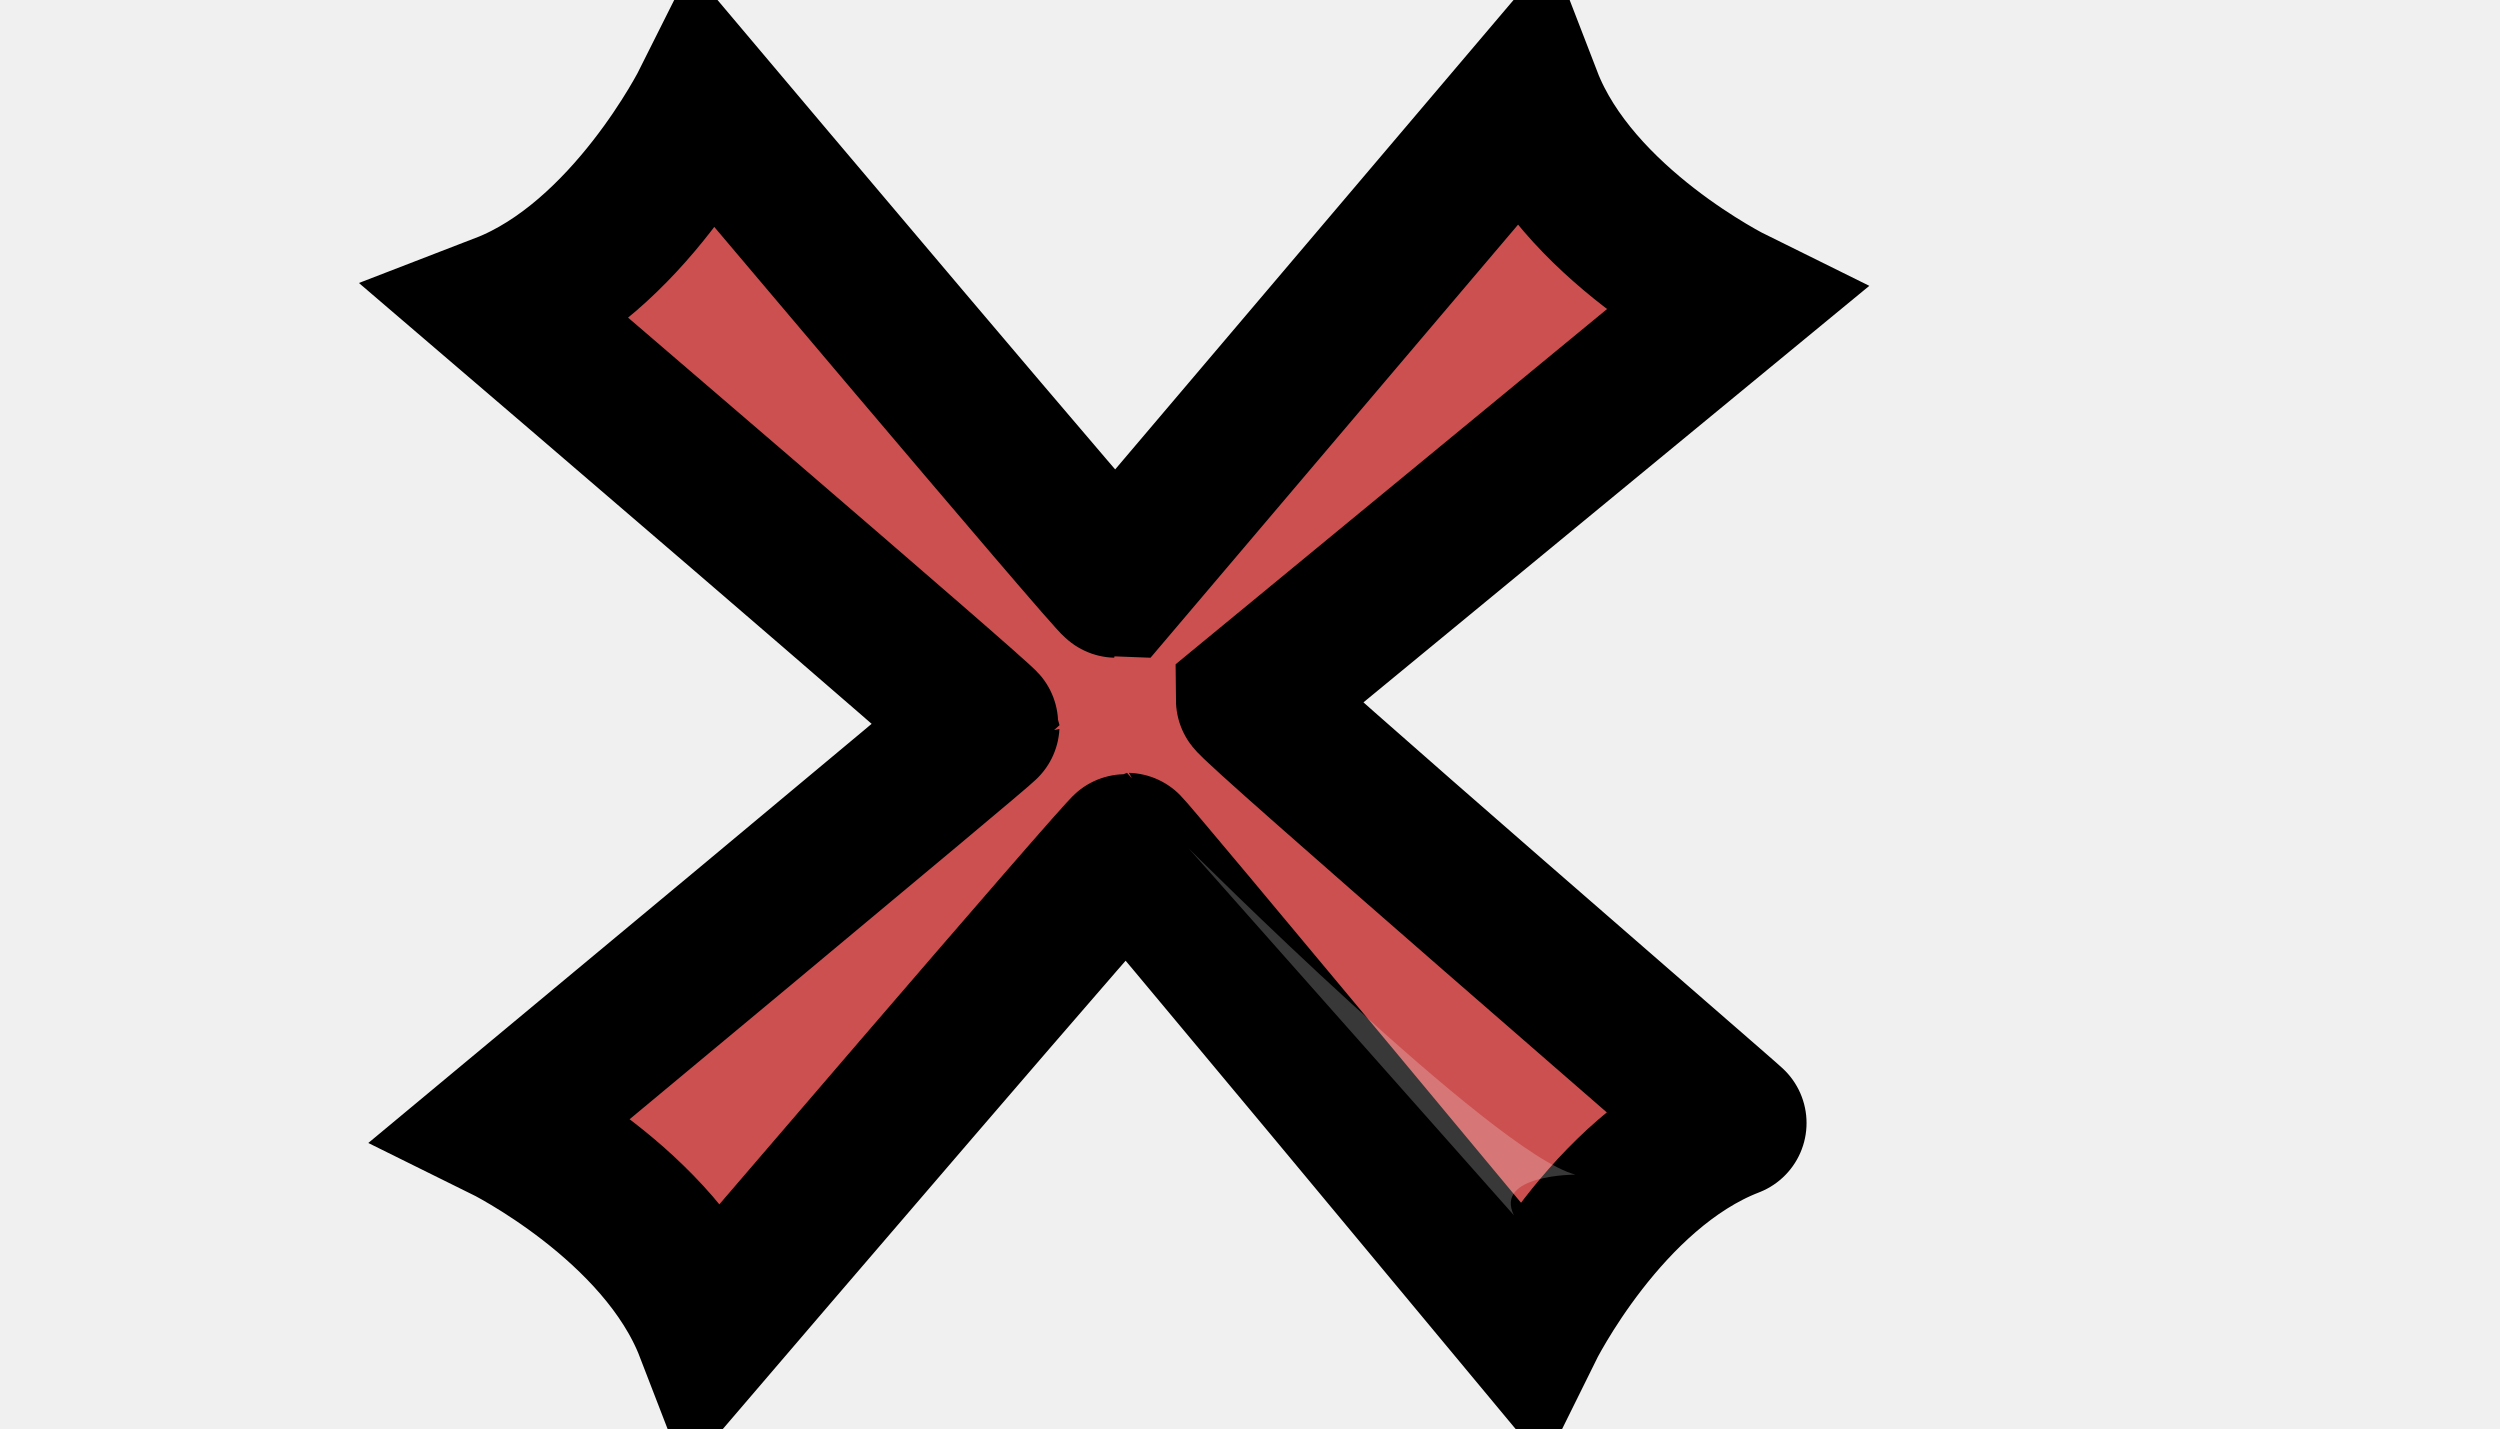
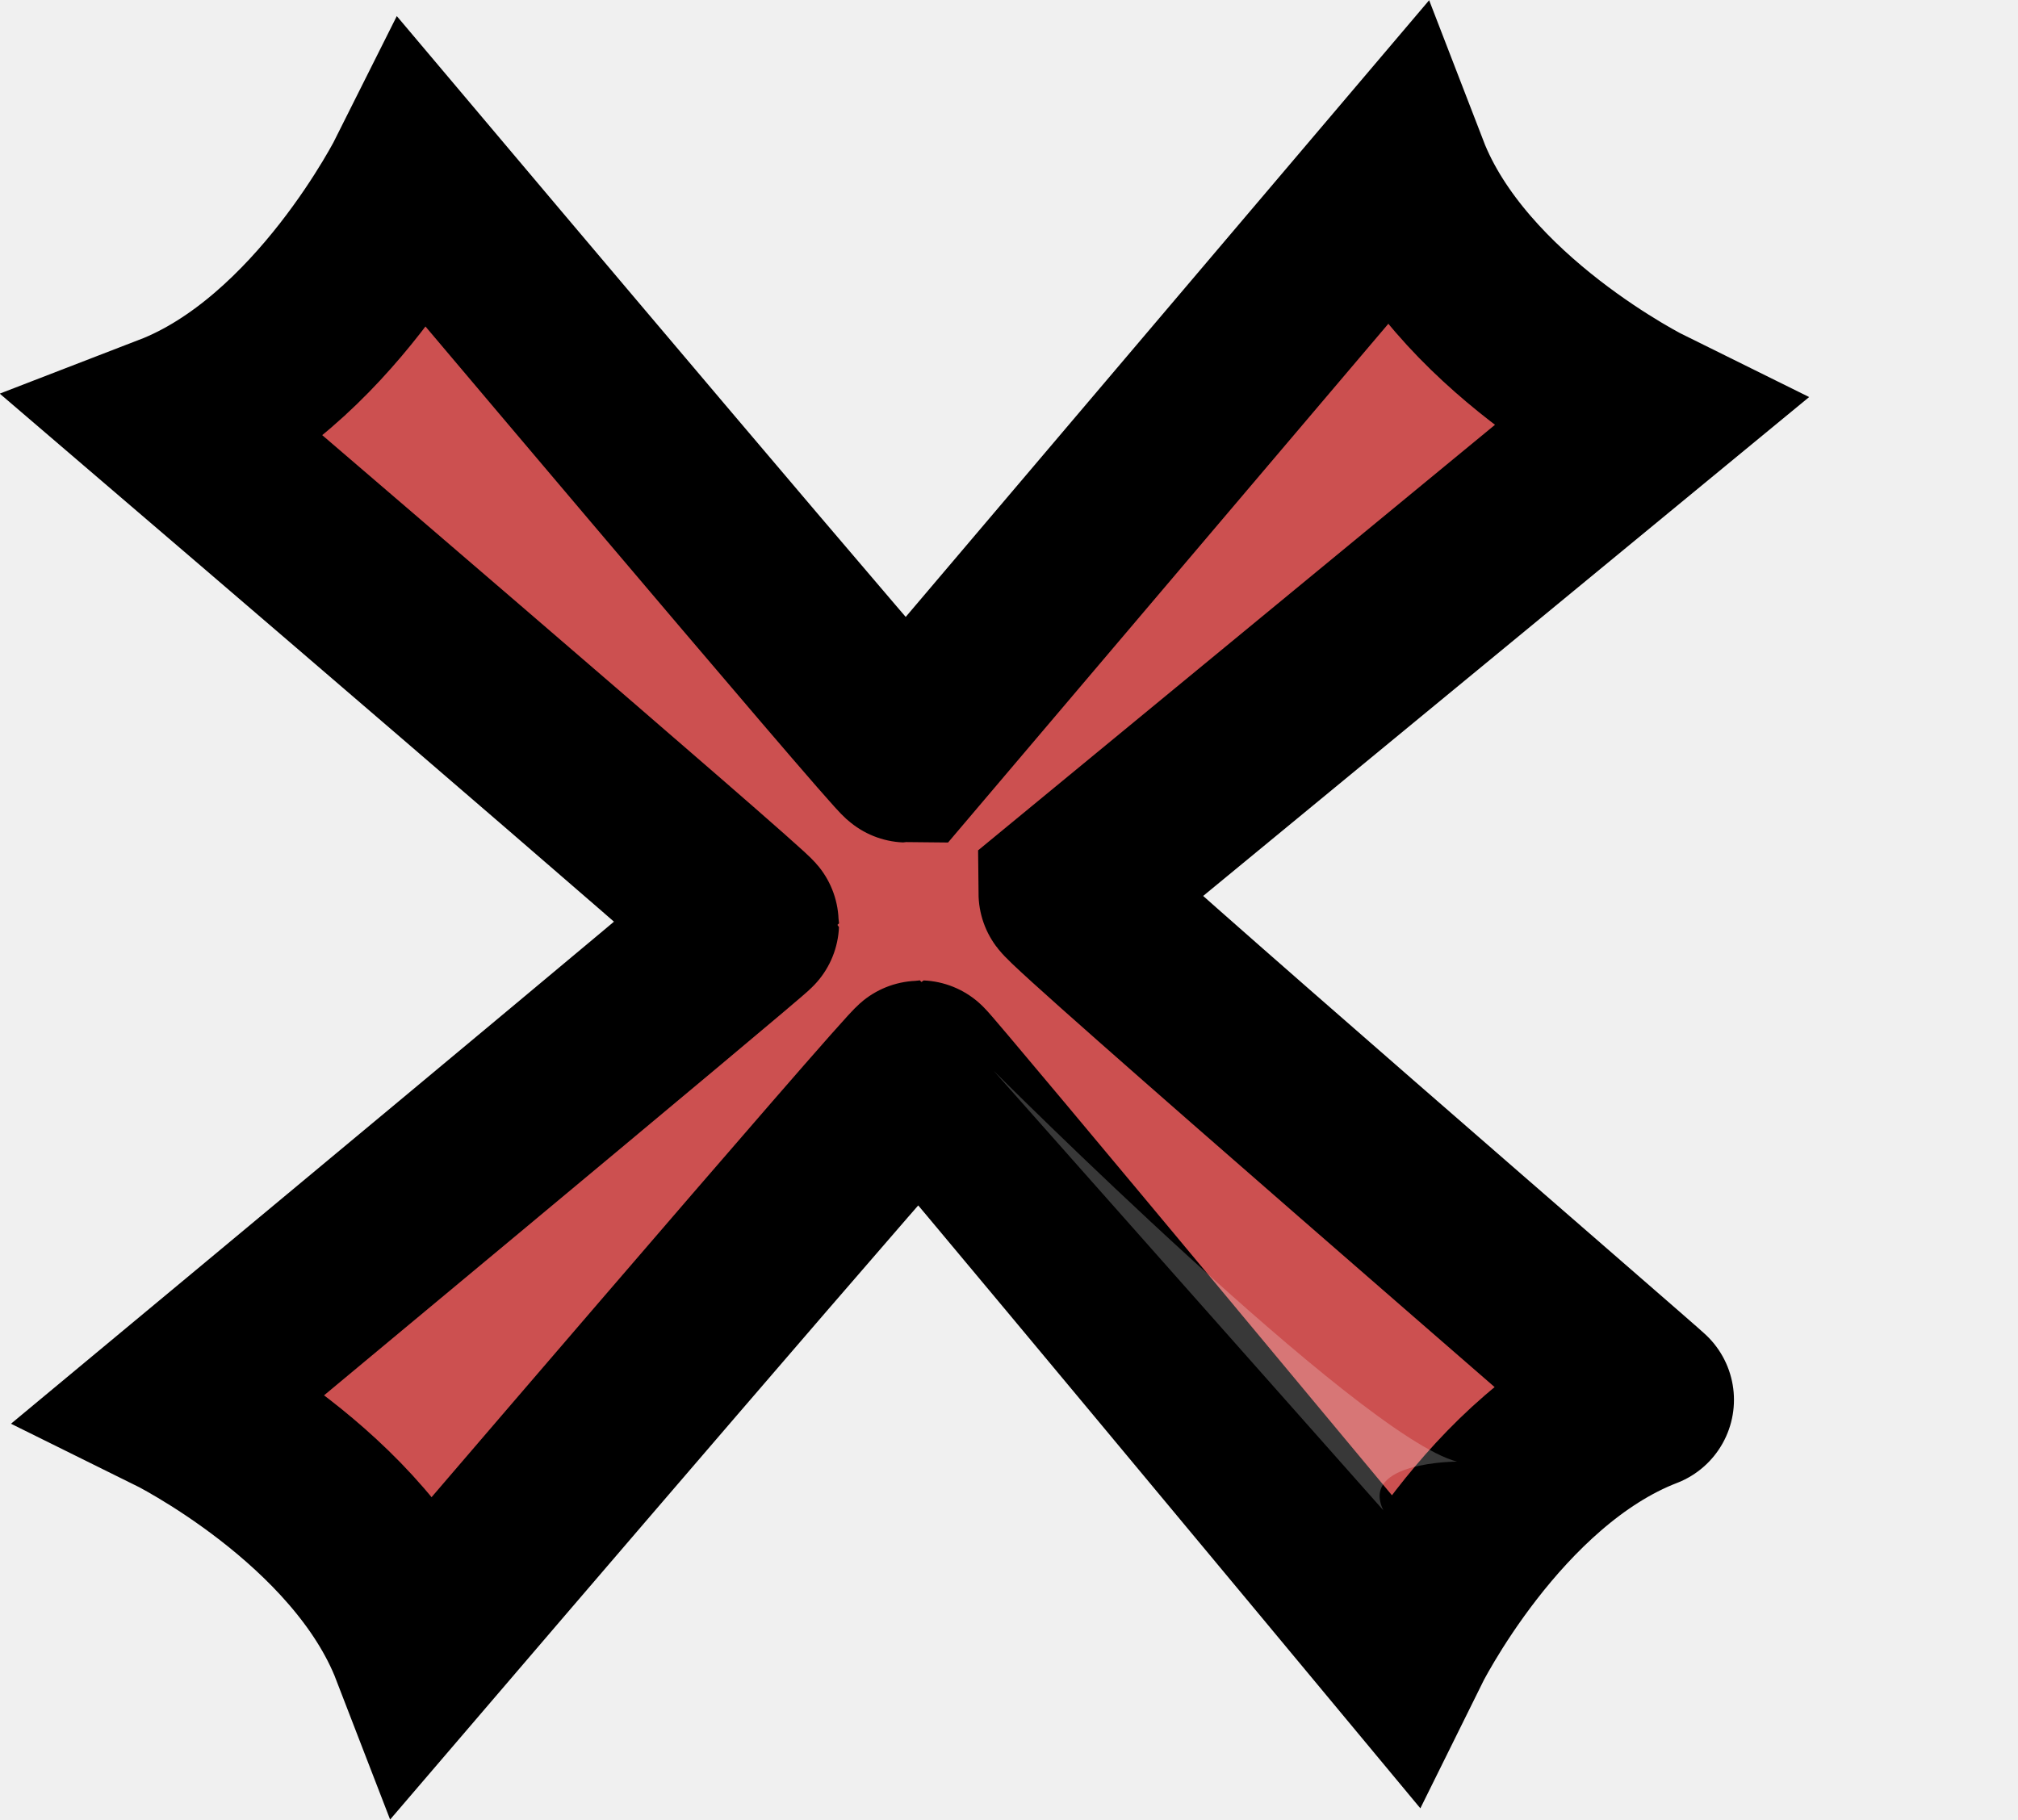
- <svg xmlns="http://www.w3.org/2000/svg" version="1.1" id="Layer_1" x="0px" y="0px" viewBox="0 0 252 144" style="enable-background:new 0 0 252 144;" xml:space="preserve">
-   <style type="text/css">
- 	.st0{display:none;}
- 	.st1{display:inline;}
- 	.st2{display:inline;stroke:#000000;stroke-width:5;stroke-miterlimit:10;}
- 	.st3{fill:#CC5050;stroke:#000000;stroke-width:15;stroke-miterlimit:10;}
- 	.st4{opacity:0.22;}
- 	.st5{fill:#FFFFFF;}
- </style>
-   <g id="Layer_1_1_" class="st0">
-     <polygon class="st1" points="152.7,116.3 179.4,116.3 182.5,144 155.8,144  " />
-     <polygon class="st1" points="68.5,118.3 95.2,118.3 96.2,144 69.5,144  " />
-     <polygon class="st1" points="155.8,0.2 181.5,1.2 185.6,27.9 156.8,25.9  " />
-     <polygon class="st1" points="70.5,1.2 97.2,1.2 101.3,27.9 72.6,25.9  " />
-     <path class="st2" d="M152.7,70.5l48.7-40.1c0,0-15.8-7.8-20.7-20.5l-41.5,48.9c-0.4,0-41.3-48.5-41.3-48.5S90.1,26.1,77.3,31   c0,0,48.7,41.7,48.7,42.1c0,0.2-48.5,40.5-48.5,40.5s15.8,7.8,20.7,20.5c0,0,41.7-48.7,42.1-48.7c0.2,0,40.5,48.5,40.5,48.5   s7.8-15.8,20.5-20.7C201.4,113.2,152.7,71.1,152.7,70.5z" />
+ <svg xmlns="http://www.w3.org/2000/svg" version="1.1" id="Layer_1" x="0px" y="0px" viewBox="36.2 -4.6 169.8 153.1" enable-background="new 36.2 -4.6 169.8 153.1" xml:space="preserve">
+   <g id="Layer_1_1_" display="none">
+     <polygon display="inline" points="152.7,116.3 179.4,116.3 182.5,144 155.8,144  " />
+     <polygon display="inline" points="68.5,118.3 95.2,118.3 96.2,144 69.5,144  " />
+     <polygon display="inline" points="155.8,0.2 181.5,1.2 185.6,27.9 156.8,25.9  " />
+     <polygon display="inline" points="70.5,1.2 97.2,1.2 101.3,27.9 72.6,25.9  " />
+     <path display="inline" stroke="#000000" stroke-width="5" stroke-miterlimit="10" d="M152.7,70.5l48.7-40.1c0,0-15.8-7.8-20.7-20.5   l-41.5,48.9c-0.4,0-41.3-48.5-41.3-48.5S90.1,26.1,77.3,31c0,0,48.7,41.7,48.7,42.1c0,0.2-48.5,40.5-48.5,40.5s15.8,7.8,20.7,20.5   c0,0,41.7-48.7,42.1-48.7c0.2,0,40.5,48.5,40.5,48.5s7.8-15.8,20.5-20.7C201.4,113.2,152.7,71.1,152.7,70.5z" />
  </g>
  <g id="Layer_2">
-     <path class="st3" d="M126,70.5l48.7-40.1c0,0-15.8-7.8-20.7-20.5l-41.5,48.9c-0.4,0-41.3-48.5-41.3-48.5S63.3,26.1,50.6,31   c0,0,48.7,41.7,48.7,42.1c0,0.2-48.5,40.5-48.5,40.5s15.8,7.8,20.7,20.5c0,0,41.7-48.7,42.1-48.7c0.2,0,40.5,48.5,40.5,48.5   s7.8-15.8,20.5-20.7C174.7,113.2,126,71.1,126,70.5z" />
-     <g class="st4">
-       <path class="st5" d="M119.8,85.5c0,0,30.8,30.8,39,32.9c0,0-8.2,0-6.2,4.1L119.8,85.5z" />
+     <path fill="#CC5050" stroke="#000000" stroke-width="15" stroke-miterlimit="10" d="M126,70.5l48.7-40.1c0,0-15.8-7.8-20.7-20.5   l-41.5,48.9c-0.4,0-41.3-48.5-41.3-48.5S63.3,26.1,50.6,31c0,0,48.7,41.7,48.7,42.1c0,0.2-48.5,40.5-48.5,40.5s15.8,7.8,20.7,20.5   c0,0,41.7-48.7,42.1-48.7c0.2,0,40.5,48.5,40.5,48.5s7.8-15.8,20.5-20.7C174.7,113.2,126,71.1,126,70.5z" />
+     <g opacity="0.22">
+       <path fill="#FFFFFF" d="M119.8,85.5c0,0,30.8,30.8,39,32.9c0,0-8.2,0-6.2,4.1L119.8,85.5z" />
    </g>
  </g>
</svg>
